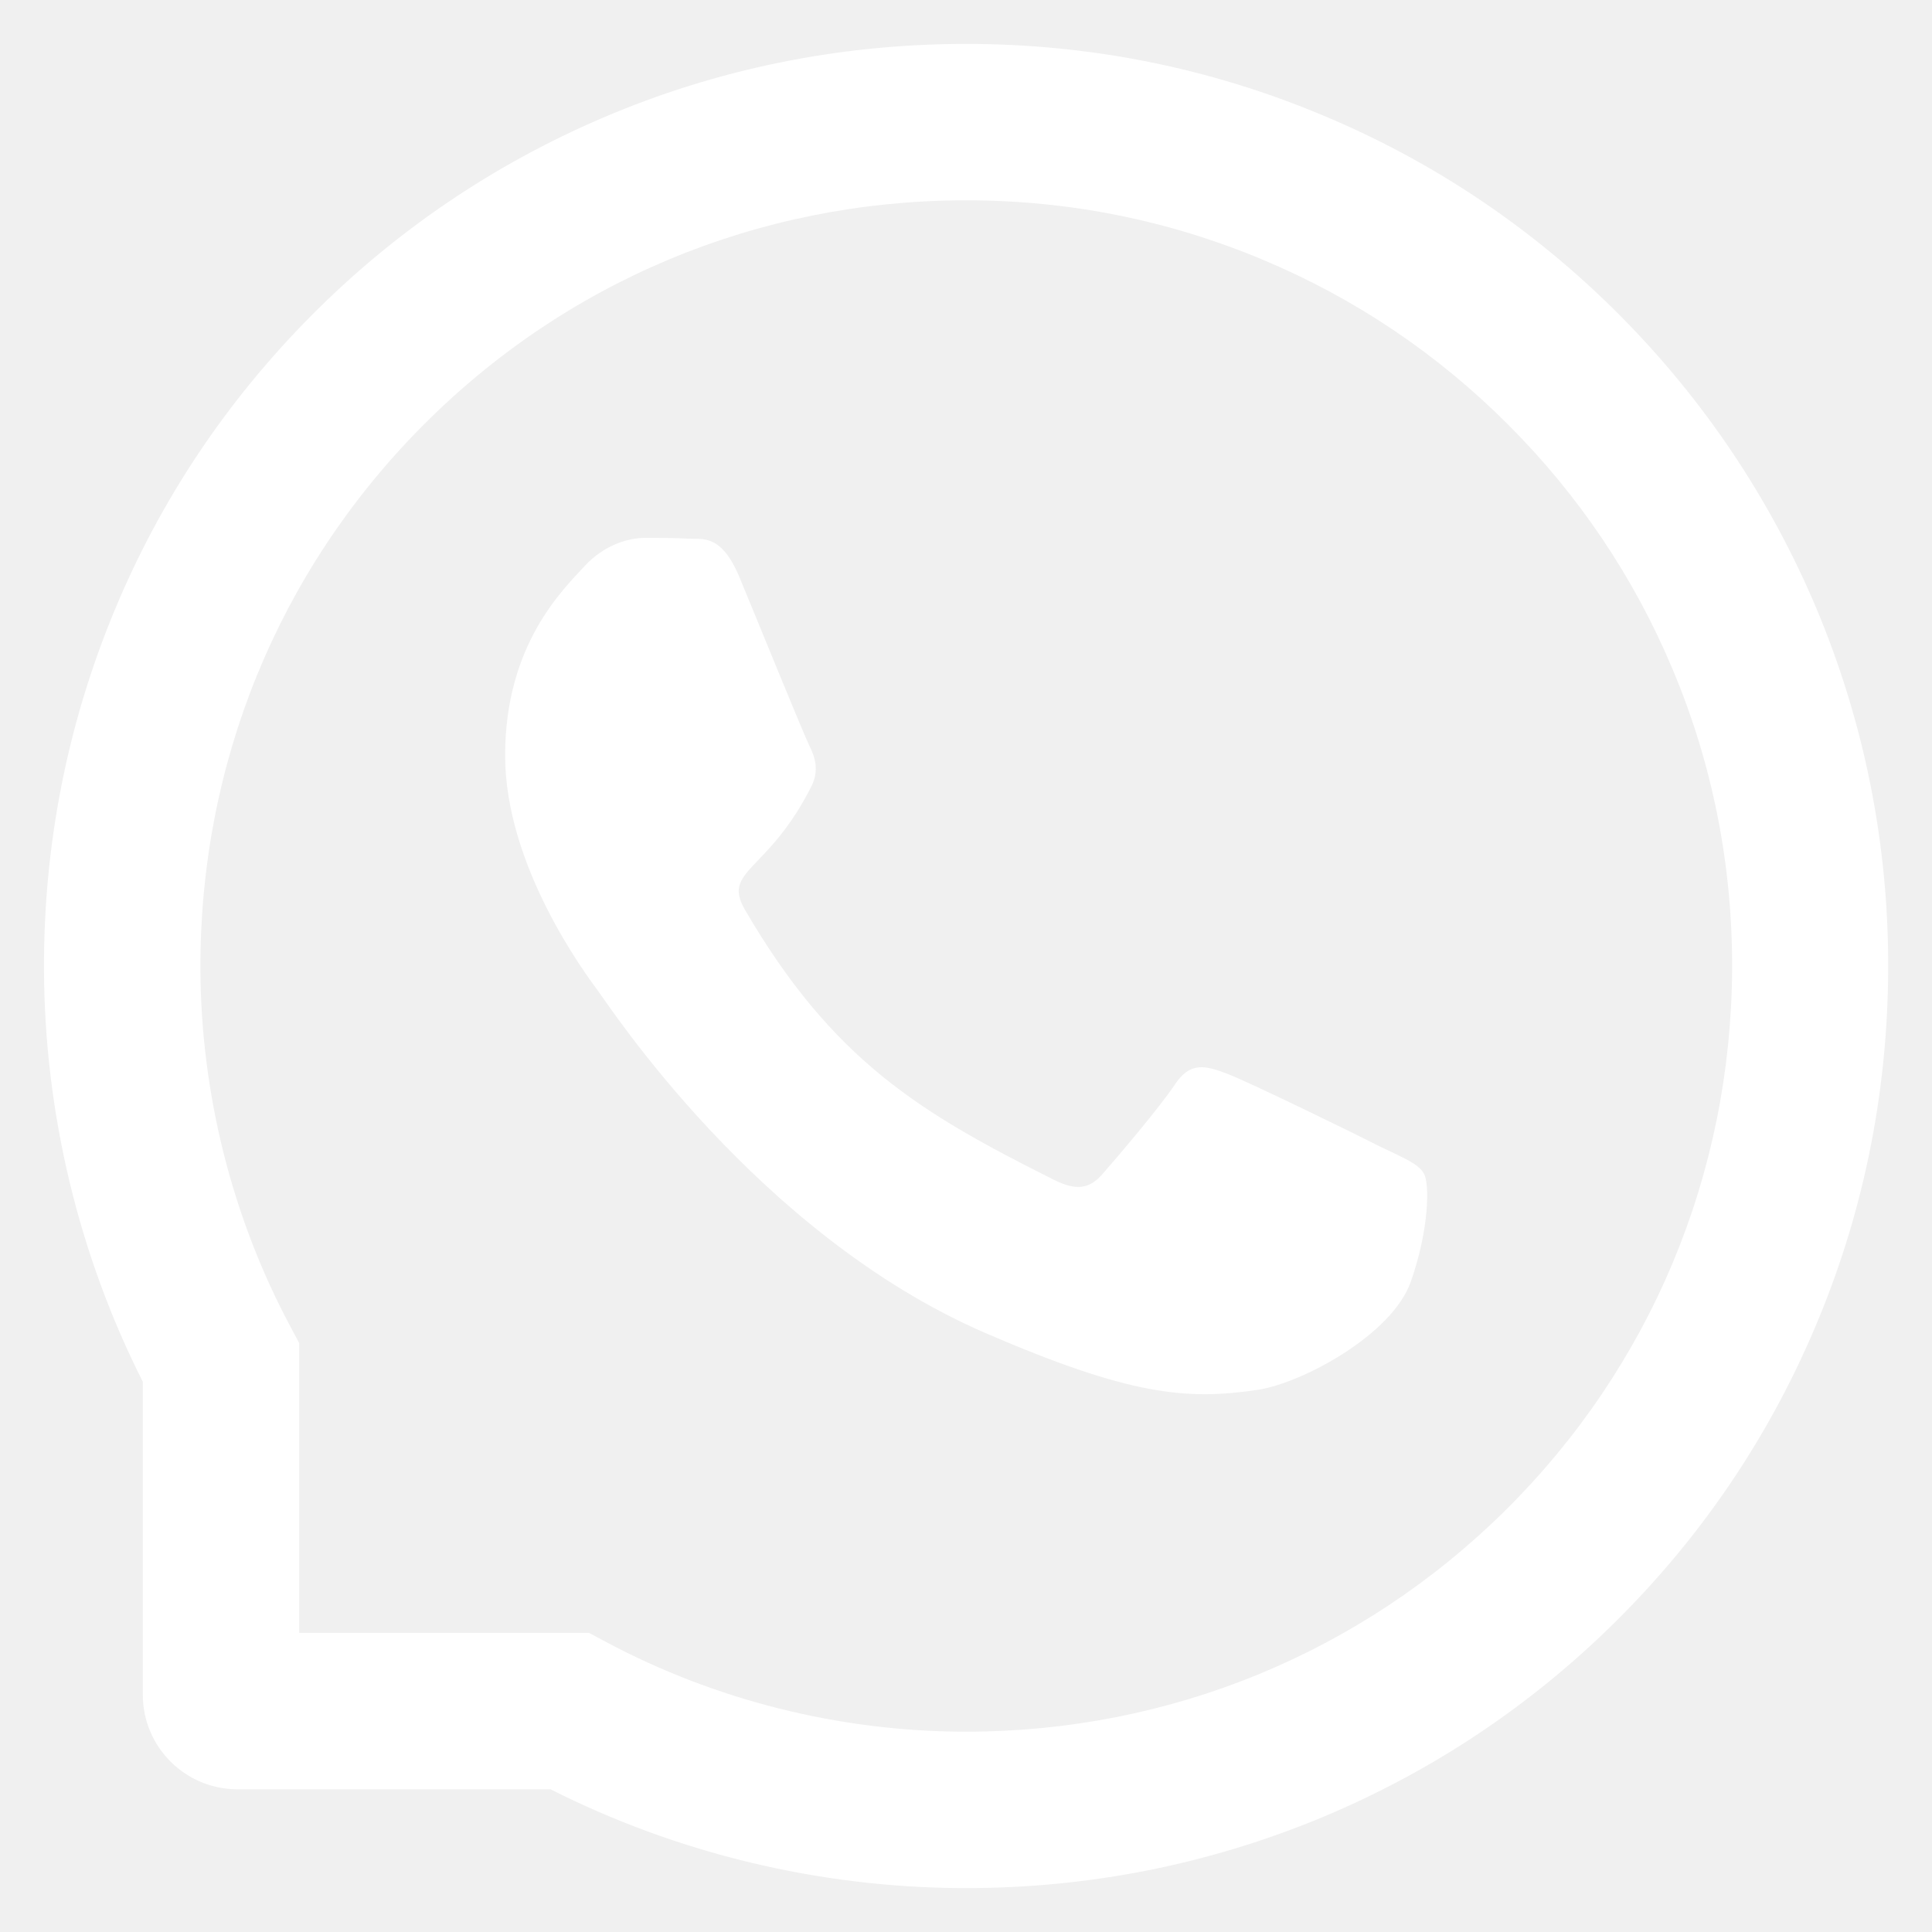
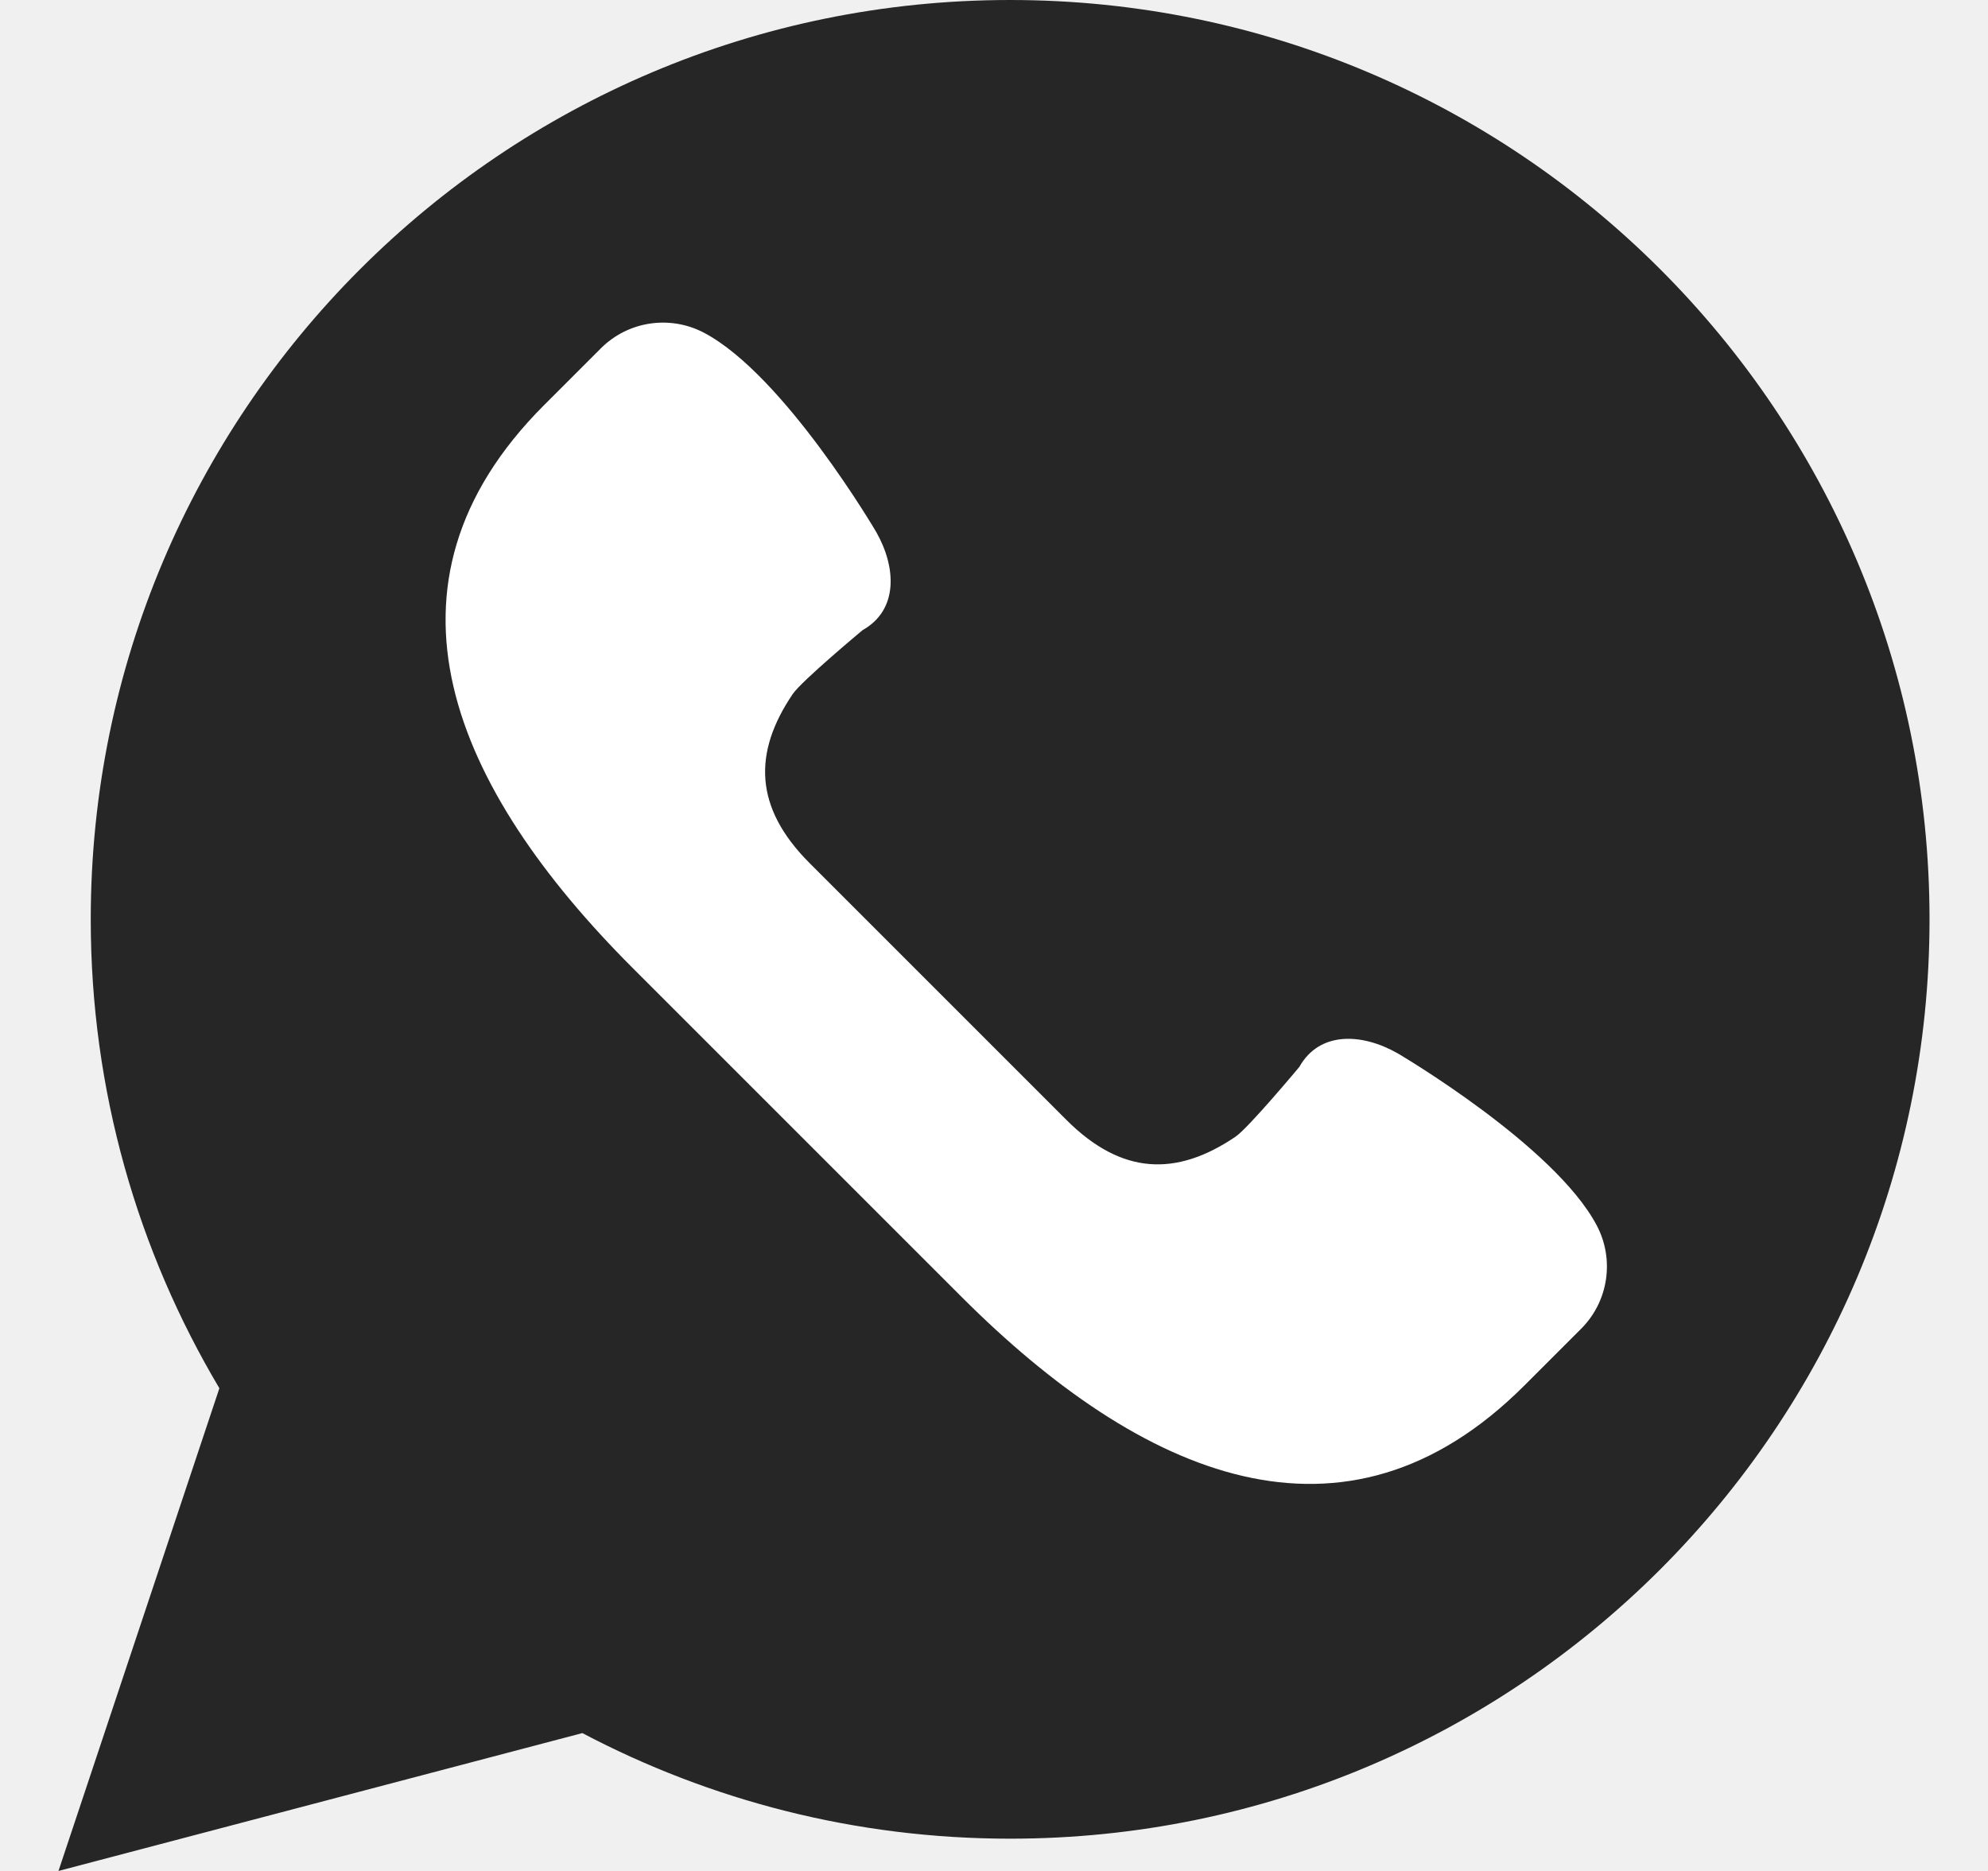
- <svg xmlns="http://www.w3.org/2000/svg" width="22" height="22" viewBox="0 0 22 22" fill="none">
-   <path d="M15.723 13.06C15.467 12.929 14.194 12.306 13.958 12.221C13.721 12.132 13.548 12.09 13.377 12.352C13.203 12.613 12.711 13.191 12.556 13.367C12.406 13.541 12.254 13.562 11.998 13.433C10.48 12.673 9.484 12.078 8.483 10.36C8.218 9.903 8.748 9.936 9.242 8.949C9.327 8.776 9.284 8.628 9.219 8.497C9.153 8.366 8.637 7.095 8.422 6.577C8.213 6.073 7.998 6.144 7.841 6.134C7.691 6.125 7.52 6.125 7.346 6.125C7.173 6.125 6.894 6.191 6.657 6.446C6.42 6.706 5.752 7.332 5.752 8.602C5.752 9.873 6.678 11.103 6.805 11.277C6.936 11.45 8.626 14.056 11.22 15.179C12.861 15.887 13.503 15.948 14.323 15.826C14.823 15.751 15.852 15.202 16.065 14.595C16.278 13.991 16.278 13.473 16.215 13.365C16.152 13.25 15.978 13.184 15.723 13.06Z" fill="white" />
-   <path d="M20.685 6.931C20.155 5.673 19.396 4.543 18.428 3.573C17.46 2.605 16.33 1.843 15.069 1.316C13.78 0.774 12.412 0.5 11.001 0.5H10.954C9.534 0.507 8.158 0.788 6.864 1.341C5.615 1.876 4.494 2.635 3.536 3.603C2.577 4.571 1.825 5.696 1.305 6.95C0.766 8.248 0.494 9.629 0.501 11.049C0.508 12.676 0.897 14.291 1.626 15.734V19.297C1.626 19.892 2.109 20.375 2.704 20.375H6.269C7.712 21.104 9.327 21.493 10.954 21.5H11.003C12.407 21.5 13.769 21.228 15.051 20.696C16.305 20.173 17.432 19.423 18.398 18.465C19.366 17.506 20.127 16.386 20.659 15.137C21.212 13.843 21.494 12.467 21.501 11.047C21.508 9.62 21.231 8.234 20.685 6.931ZM17.144 17.197C15.501 18.823 13.321 19.719 11.001 19.719H10.961C9.548 19.712 8.144 19.36 6.904 18.699L6.707 18.594H3.407V15.294L3.302 15.097C2.641 13.857 2.289 12.453 2.282 11.04C2.273 8.703 3.166 6.509 4.804 4.857C6.44 3.205 8.627 2.291 10.963 2.281H11.003C12.175 2.281 13.312 2.509 14.383 2.959C15.428 3.397 16.366 4.027 17.172 4.834C17.976 5.637 18.609 6.577 19.047 7.623C19.502 8.705 19.729 9.854 19.724 11.04C19.71 13.374 18.794 15.561 17.144 17.197Z" fill="white" />
+ <svg xmlns="http://www.w3.org/2000/svg" width="17" height="16" viewBox="0 0 17 16" fill="none">
+   <path d="M0.5 16L1.876 11.872C1.178 10.698 0.776 9.327 0.776 7.862C0.776 3.52 4.296 0 8.638 0C12.98 0 16.5 3.52 16.5 7.862C16.5 12.204 12.98 15.724 8.638 15.724C7.317 15.724 6.073 15.397 4.98 14.821L0.5 16Z" fill="#262626" />
+   <path d="M13.654 10.479C13.291 9.793 11.952 9.008 11.952 9.008C11.649 8.835 11.284 8.816 11.111 9.124C11.111 9.124 10.676 9.646 10.565 9.721C10.06 10.063 9.592 10.05 9.119 9.577L8.021 8.479L6.923 7.381C6.45 6.908 6.437 6.44 6.779 5.935C6.854 5.824 7.376 5.389 7.376 5.389C7.684 5.216 7.665 4.851 7.492 4.548C7.492 4.548 6.707 3.209 6.021 2.846C5.729 2.692 5.371 2.746 5.138 2.979L4.653 3.464C3.114 5.003 3.872 6.739 5.41 8.278L6.816 9.684L8.222 11.09C9.761 12.629 11.498 13.386 13.036 11.848L13.521 11.363C13.755 11.129 13.808 10.77 13.654 10.479Z" fill="white" />
</svg>
